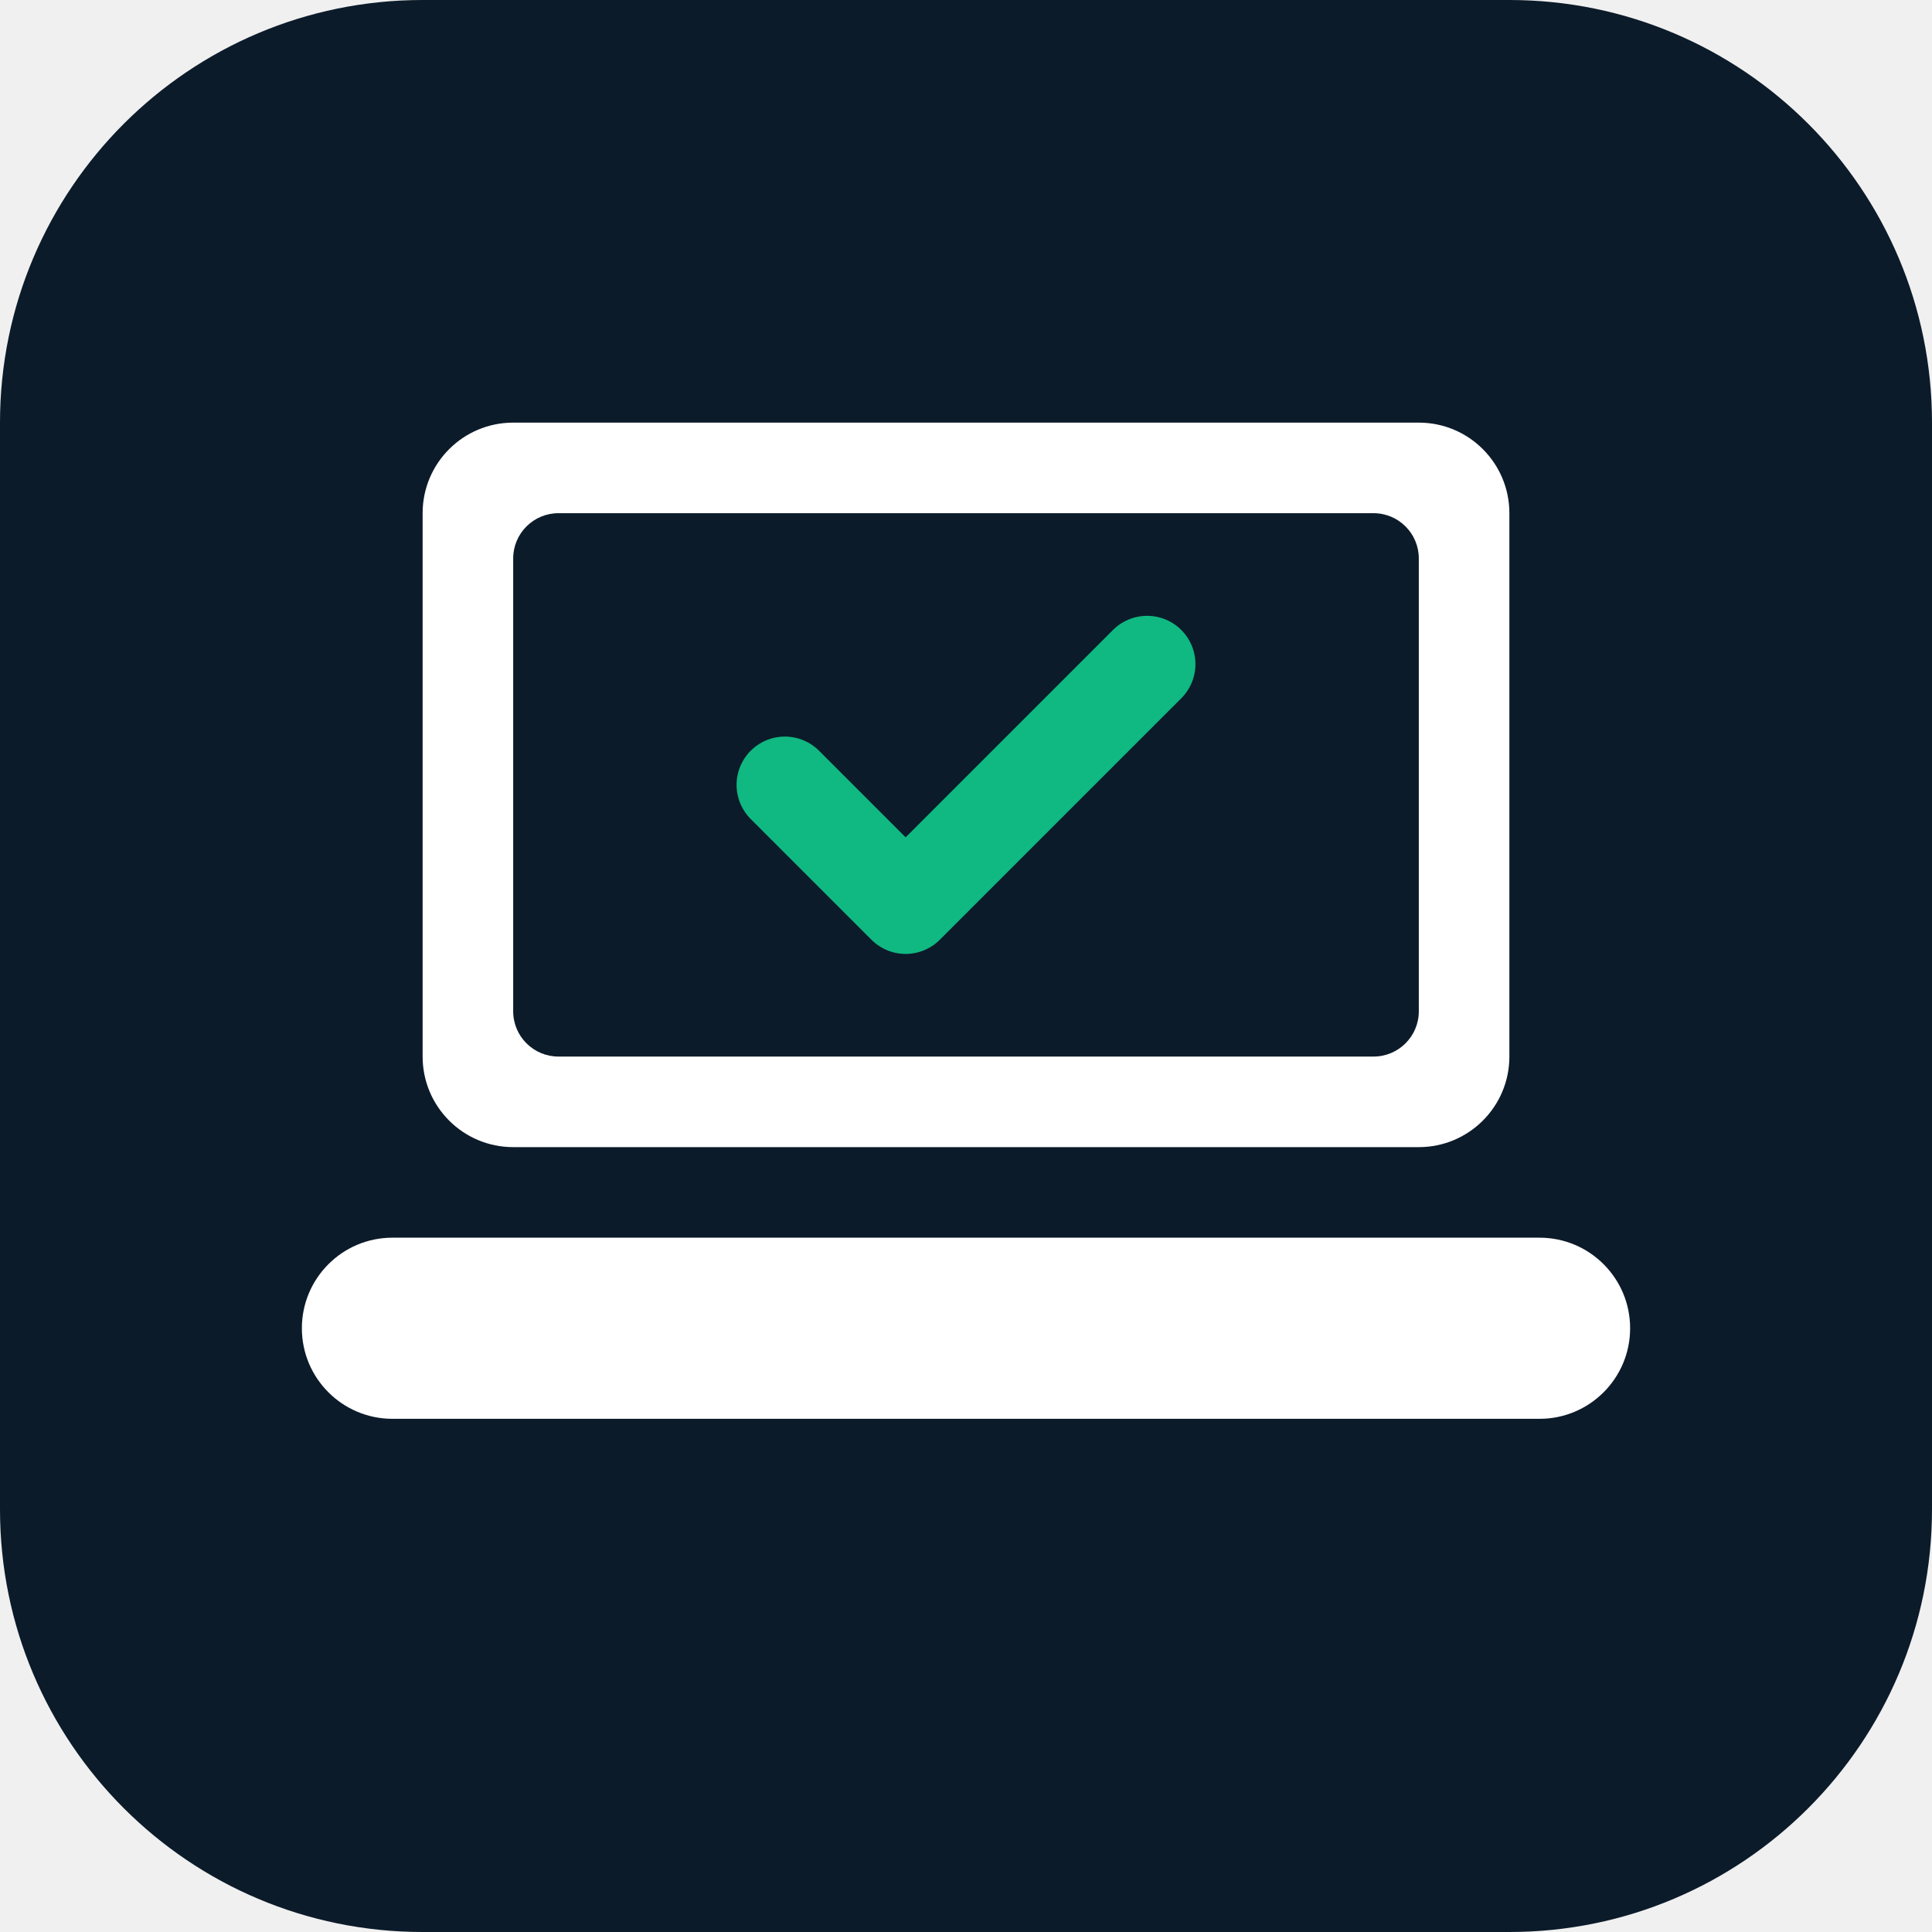
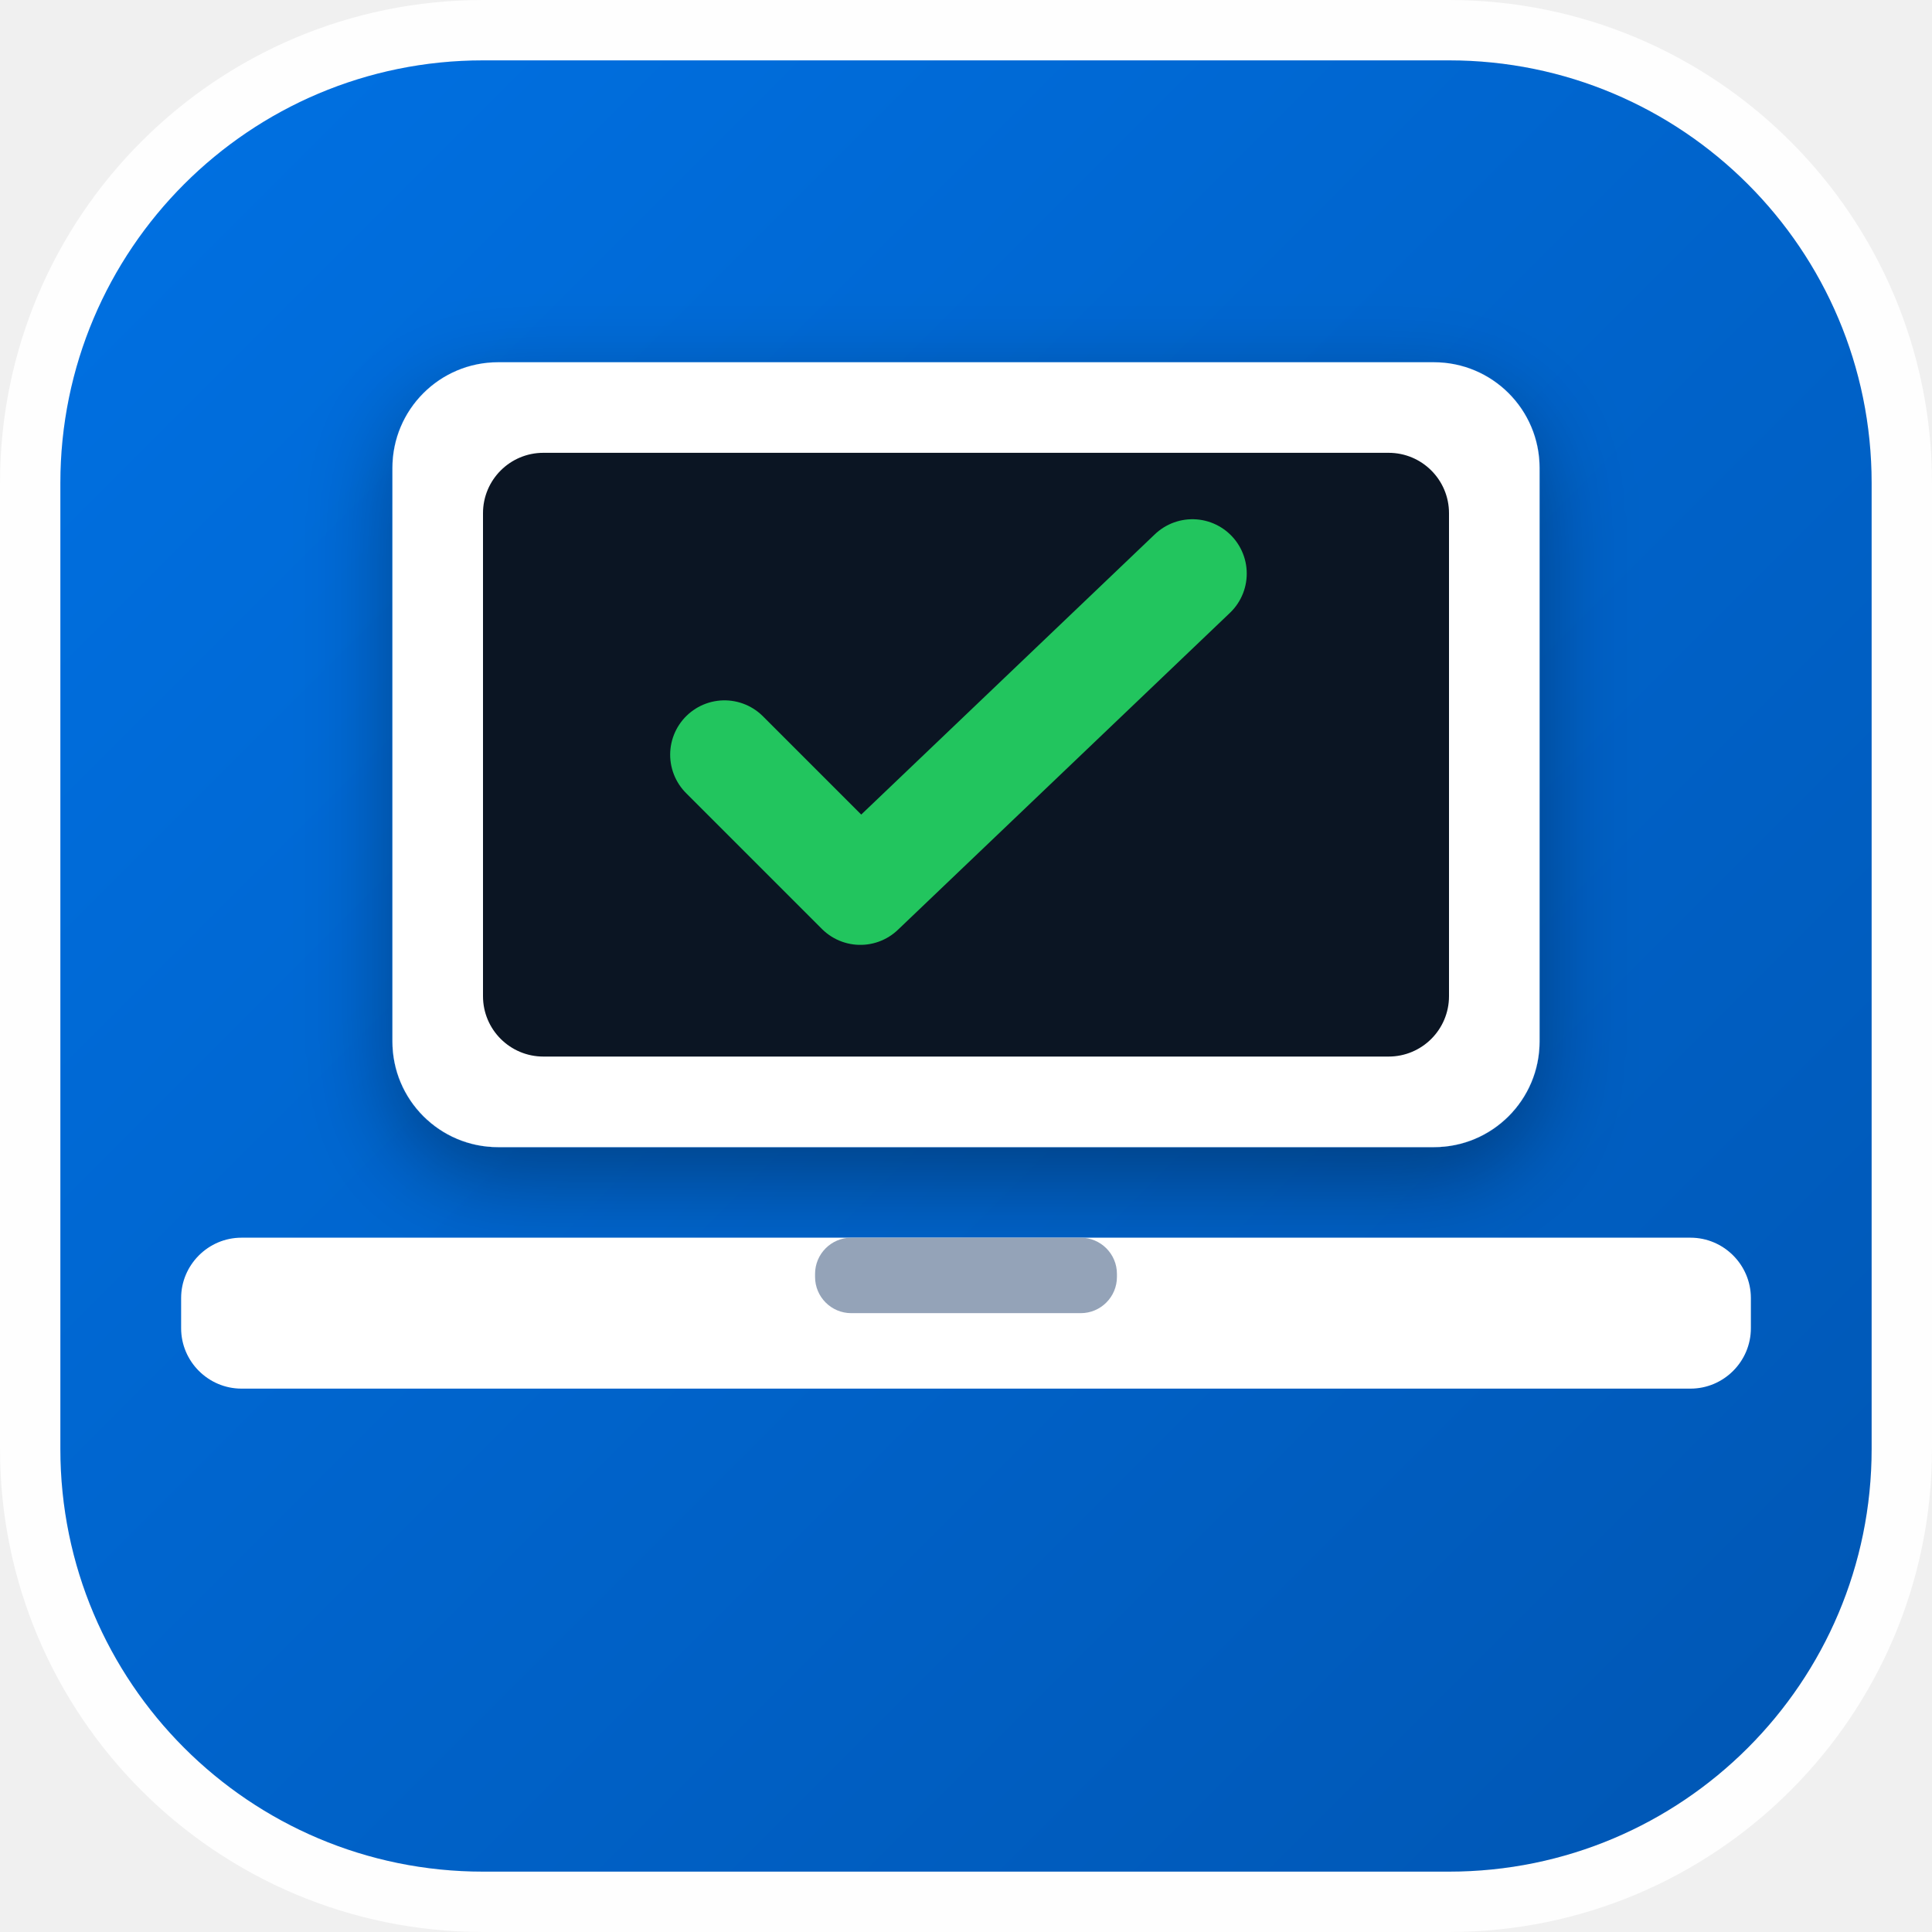
<svg xmlns="http://www.w3.org/2000/svg" viewBox="0 0 64 64" width="64" height="64">
-   <rect width="64" height="64" rx="14" fill="#0c1b2a" />
-   <rect x="14" y="14" width="36" height="24" rx="3" fill="#ffffff" />
-   <rect x="17" y="17" width="30" height="18" rx="1.5" fill="#0c1b2a" />
-   <path d="M26 26l4 4 8-8" stroke="#10b981" stroke-width="3.2" stroke-linecap="round" stroke-linejoin="round" fill="none" />
-   <rect x="10" y="41" width="44" height="6" rx="3" fill="#ffffff" />
+   <defs>
+     <linearGradient id="favBg" x1="0%" y1="0%" x2="100%" y2="100%">
+       <stop offset="0%" stop-color="#0071e3" />
+       <stop offset="100%" stop-color="#0056b3" />
+     </linearGradient>
+     <filter id="glow" x="-20%" y="-20%" width="140%" height="140%">
+       <feDropShadow dx="0" dy="1" stdDeviation="1.5" flood-color="#000000" flood-opacity="0.35" />
+     </filter>
+   </defs>
+   <rect x="1" y="1" width="62" height="62" rx="15" fill="none" stroke="#ffffff" stroke-width="2" opacity="0.9" />
+   <rect x="2" y="2" width="60" height="60" rx="14" fill="url(#favBg)" />
+   <rect x="13" y="12" width="38" height="26" rx="3.5" fill="#ffffff" filter="url(#glow)" />
+   <rect x="16" y="15" width="32" height="20" rx="2" fill="#0b1523" />
+   <path d="M24 25l4.5 4.5 11-10.5" stroke="#22c55e" stroke-width="3.6" stroke-linecap="round" stroke-linejoin="round" fill="none" />
+   <path d="M8 41h48c1.1 0 2 .9 2 2v1c0 1.1-.9 2-2 2H8c-1.1 0-2-.9-2-2v-1c0-1.1.9-2 2-2z" fill="#ffffff" />
+   <rect x="27" y="41" width="10" height="2.5" rx="1.2" fill="#94a3b8" />
</svg>
